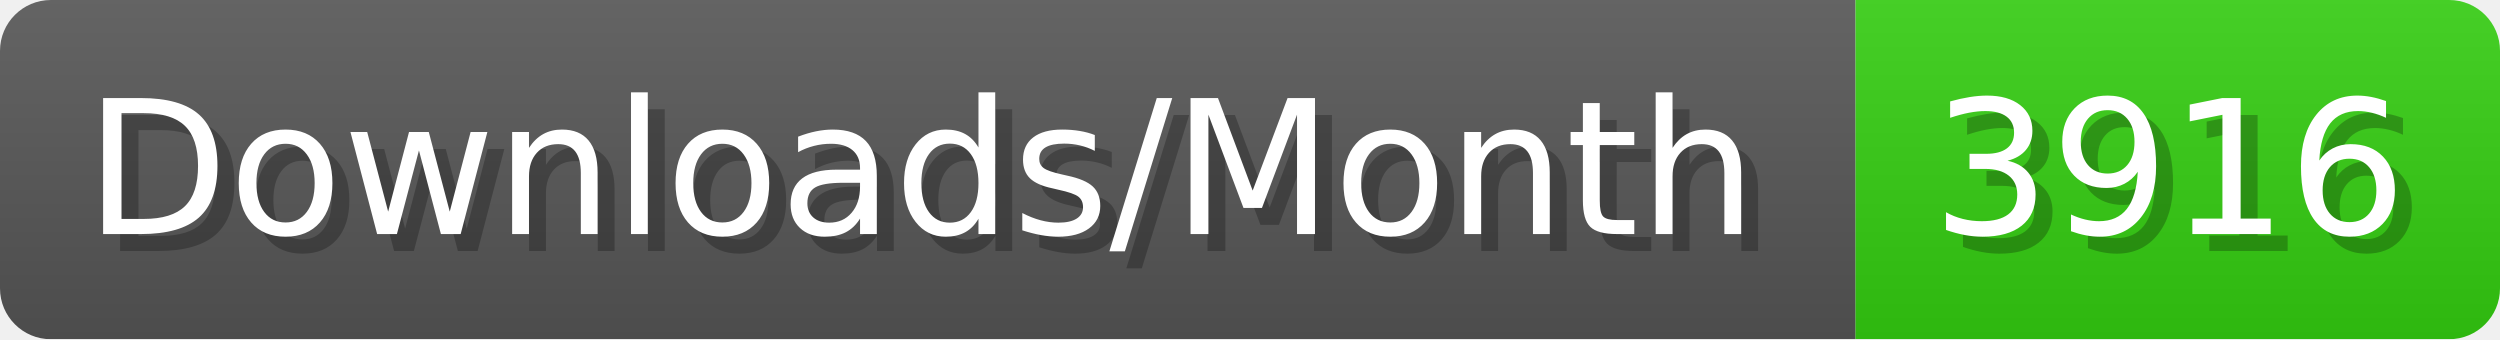
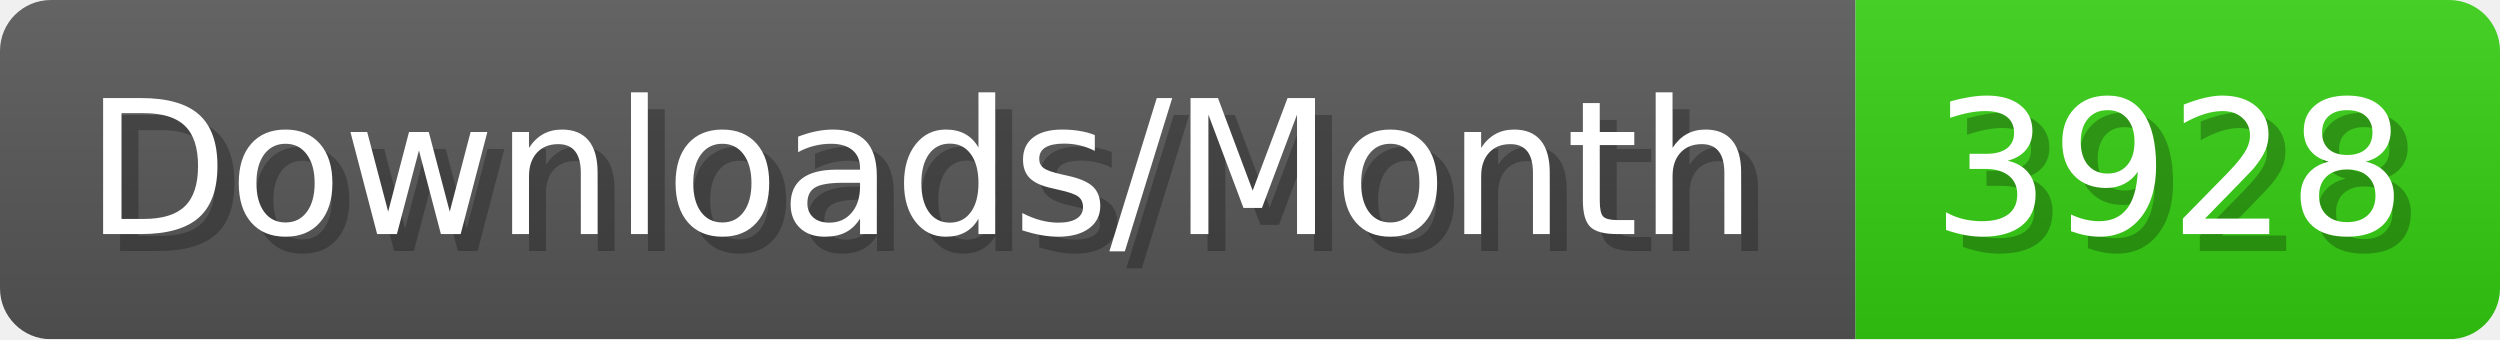
- <svg xmlns="http://www.w3.org/2000/svg" width="147.4" height="20" viewBox="0 0 1474 200" role="img" aria-label="Downloads/Month: 3916">
+ <svg xmlns="http://www.w3.org/2000/svg" width="147.4" height="20" viewBox="0 0 1474 200" role="img" aria-label="Downloads/Month: 3928">
  <linearGradient id="YlXUI" x2="0" y2="100%">
    <stop offset="0" stop-opacity=".1" stop-color="#EEE" />
    <stop offset="1" stop-opacity=".1" />
  </linearGradient>
  <mask id="JHhop">
    <rect width="1474" height="200" rx="30" fill="#FFF" />
  </mask>
  <g mask="url(#JHhop)">
    <rect width="1094" height="200" fill="#555" />
    <rect width="380" height="200" fill="#3C1" x="1094" />
    <rect width="1474" height="200" fill="url(#YlXUI)" />
  </g>
  <g aria-hidden="true" fill="#fff" text-anchor="start" font-family="Verdana,DejaVu Sans,sans-serif" font-size="110">
    <text x="60" y="148" textLength="994" fill="#000" opacity="0.25">Downloads/Month</text>
    <text x="50" y="138" textLength="994">Downloads/Month</text>
-     <text x="1149" y="148" textLength="280" fill="#000" opacity="0.25">3916</text>
-     <text x="1139" y="138" textLength="280">3916</text>
+     <text x="1149" y="148" textLength="280" fill="#000" opacity="0.25">3928</text>
+     <text x="1139" y="138" textLength="280">3928</text>
  </g>
</svg>
